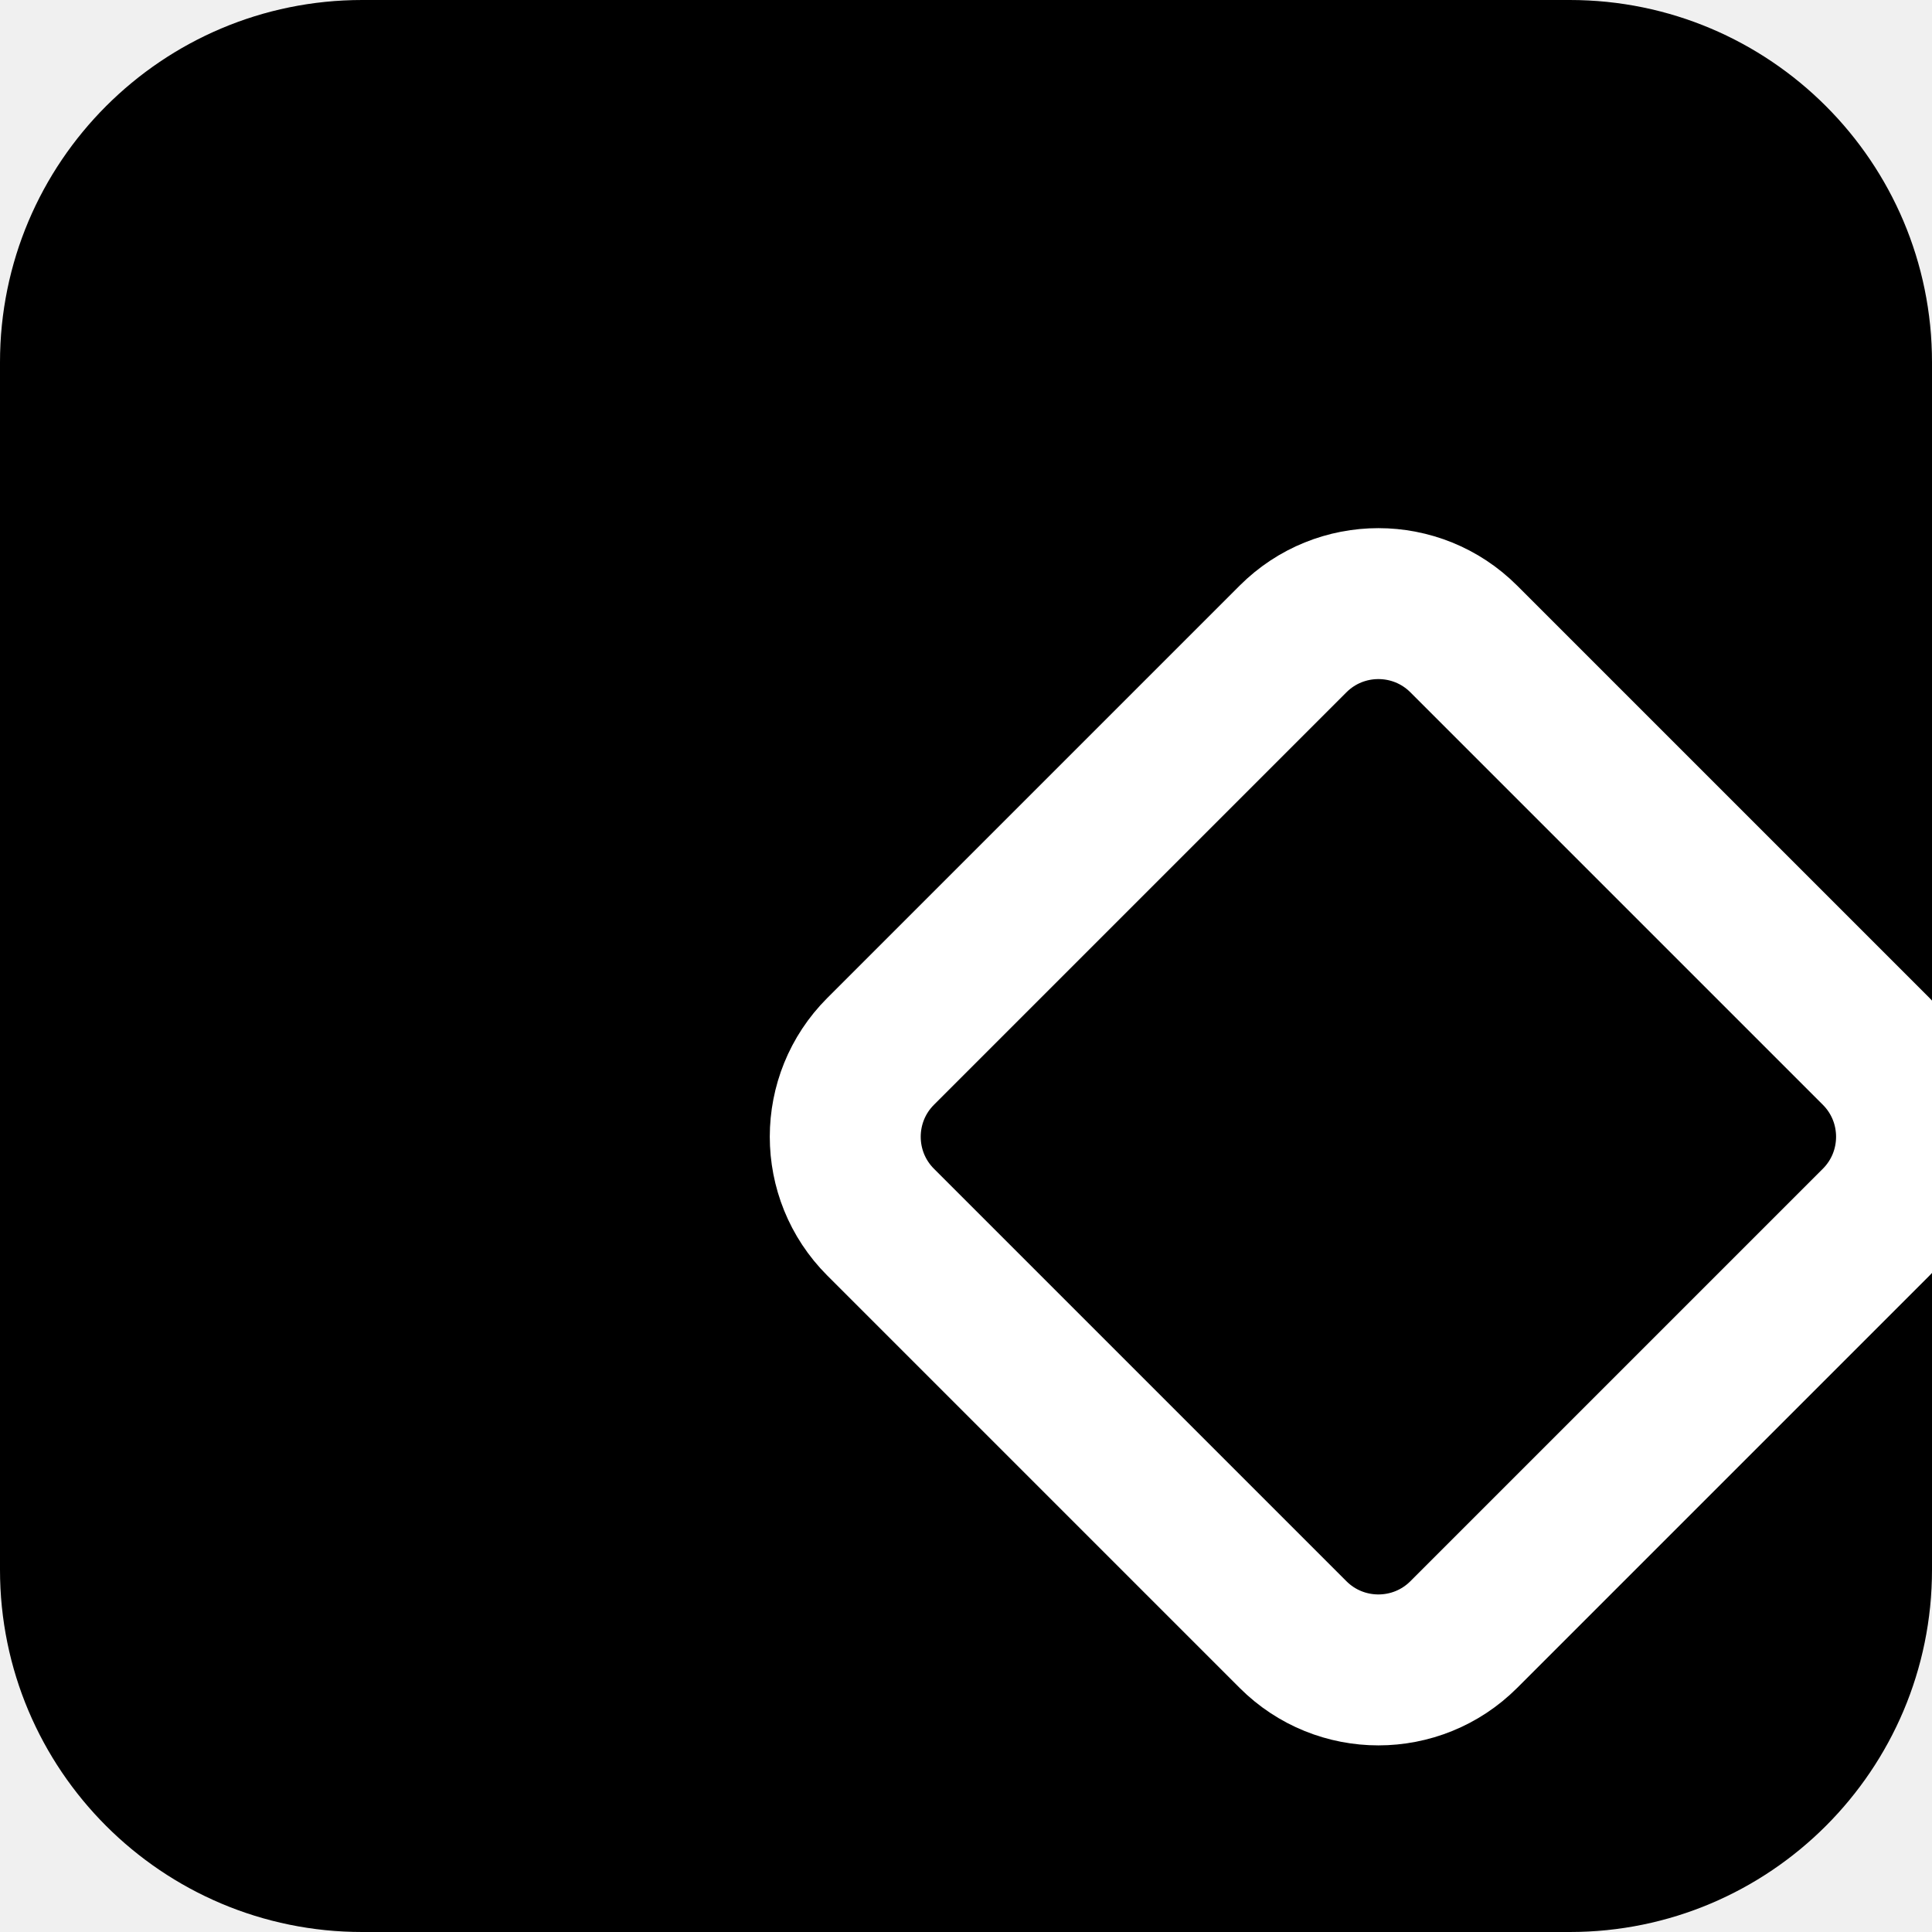
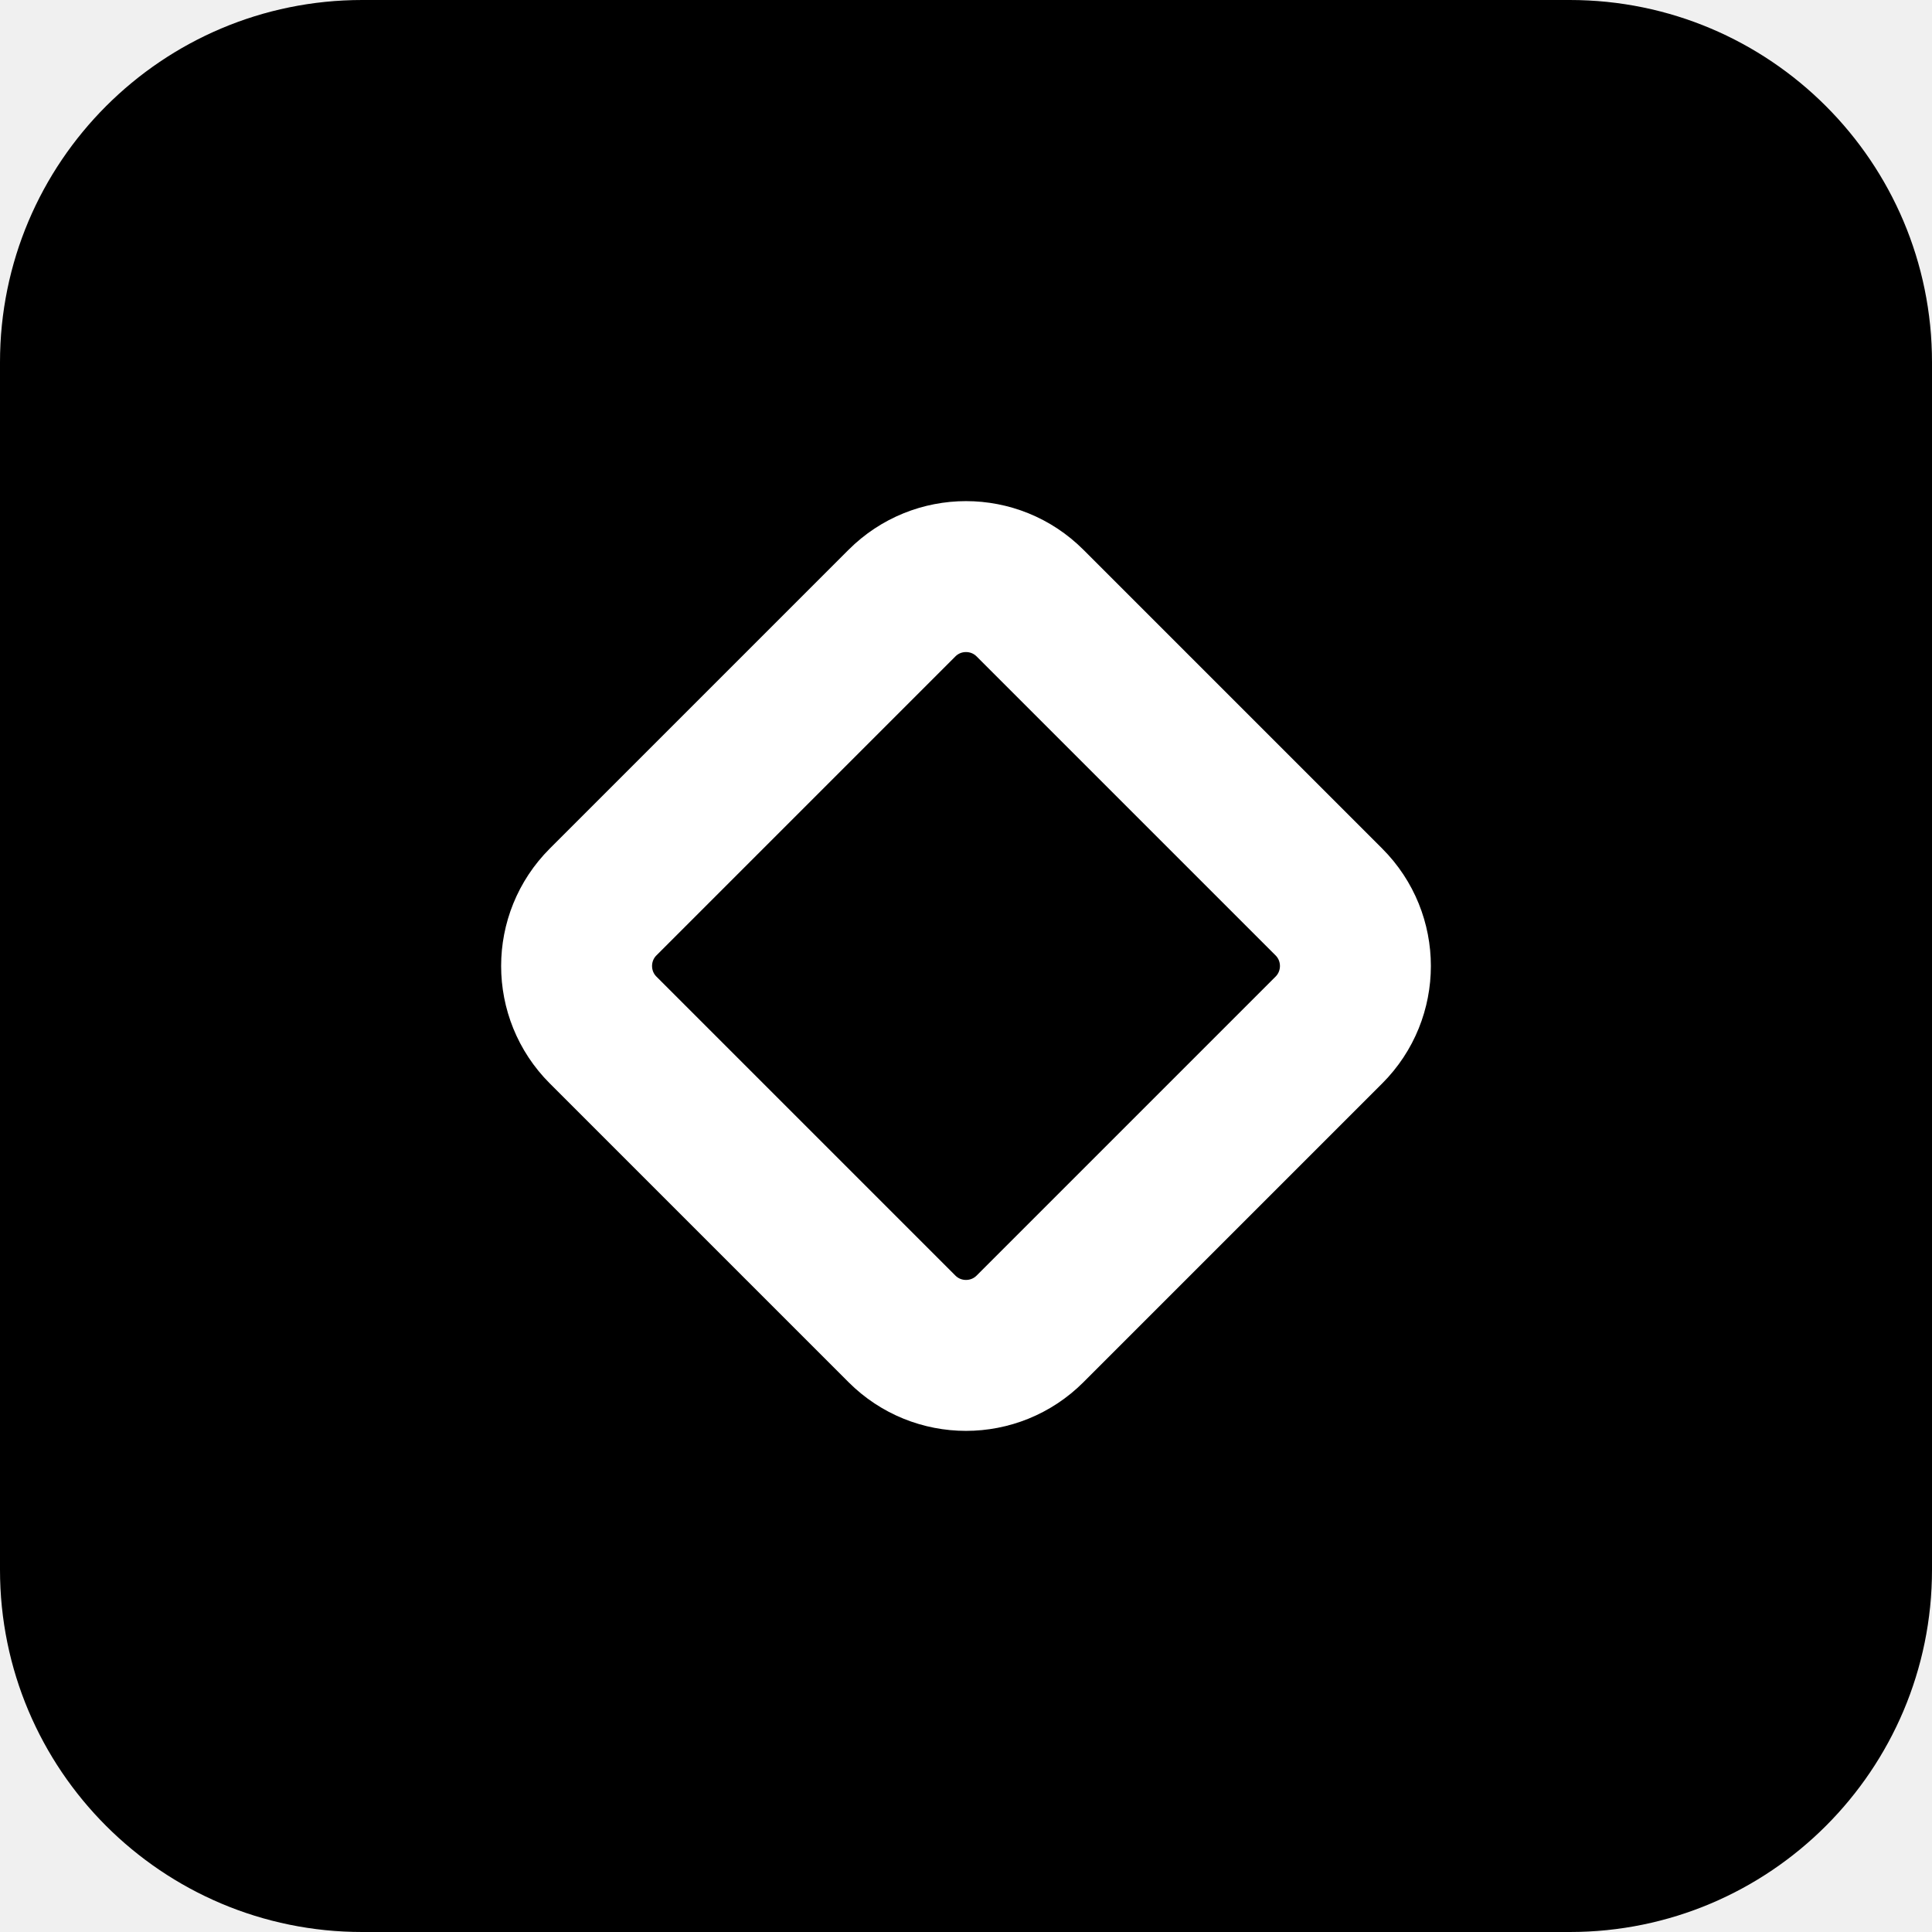
<svg xmlns="http://www.w3.org/2000/svg" width="32" height="32" viewBox="0 0 32 32">
  <rect width="32" height="32" rx="6" fill="#000000" />
-   <rect x="16" y="6.34" width="13.66" height="13.66" rx="2" transform="rotate(45 16 16)" fill="none" stroke="#ffffff" stroke-width="2.5" />
+   <rect x="11" y="11" width="10" height="10" rx="1.5" transform="rotate(45 16 16)" fill="none" stroke="#ffffff" stroke-width="2.5" />
</svg>
